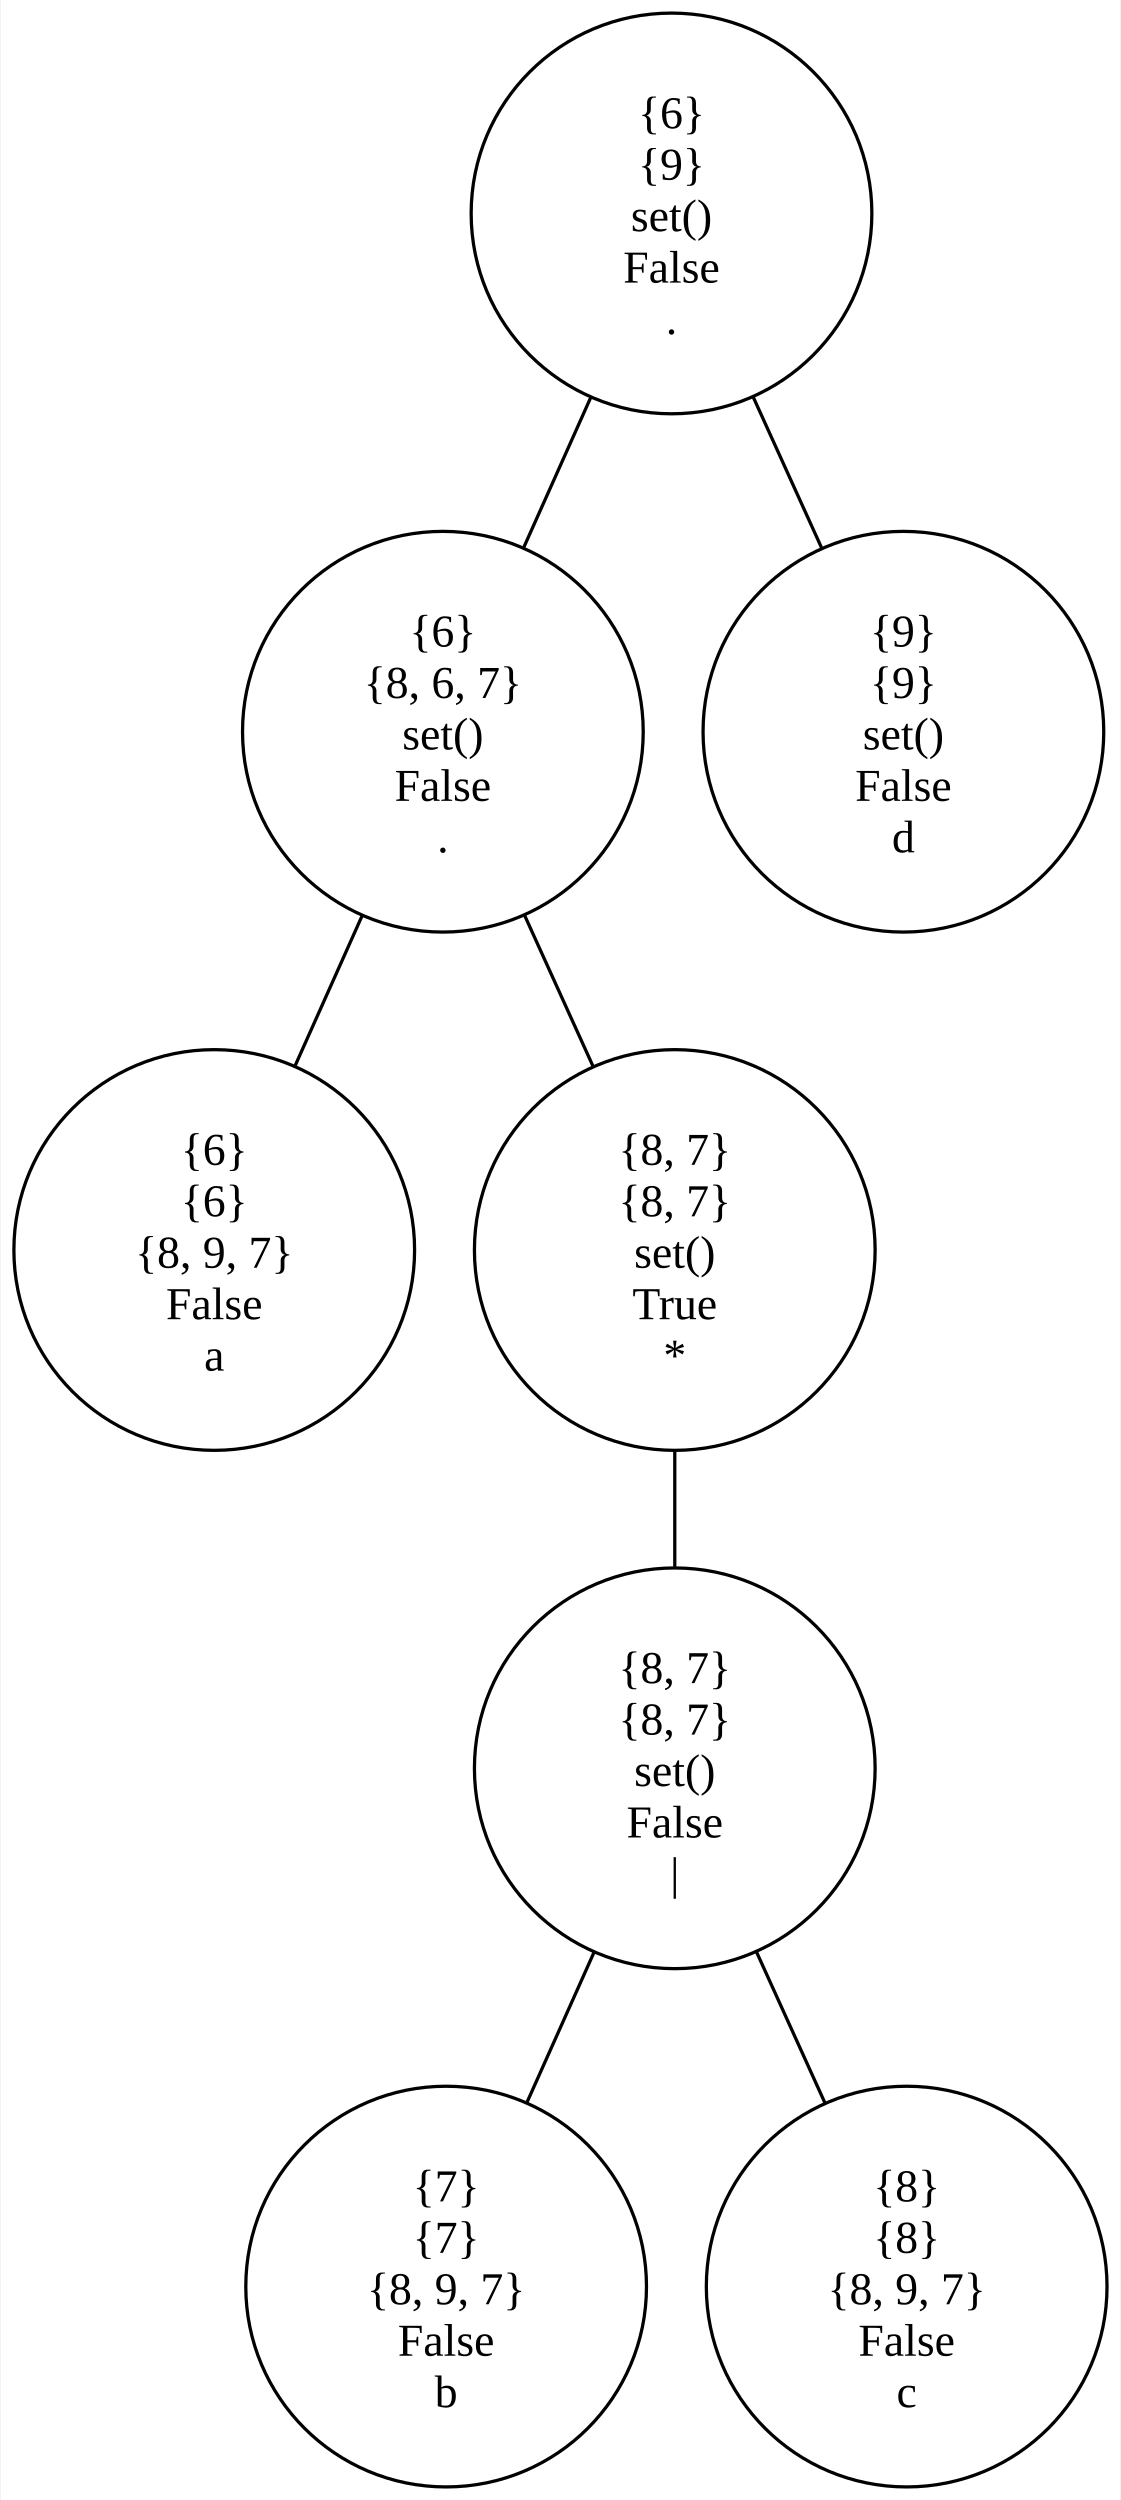
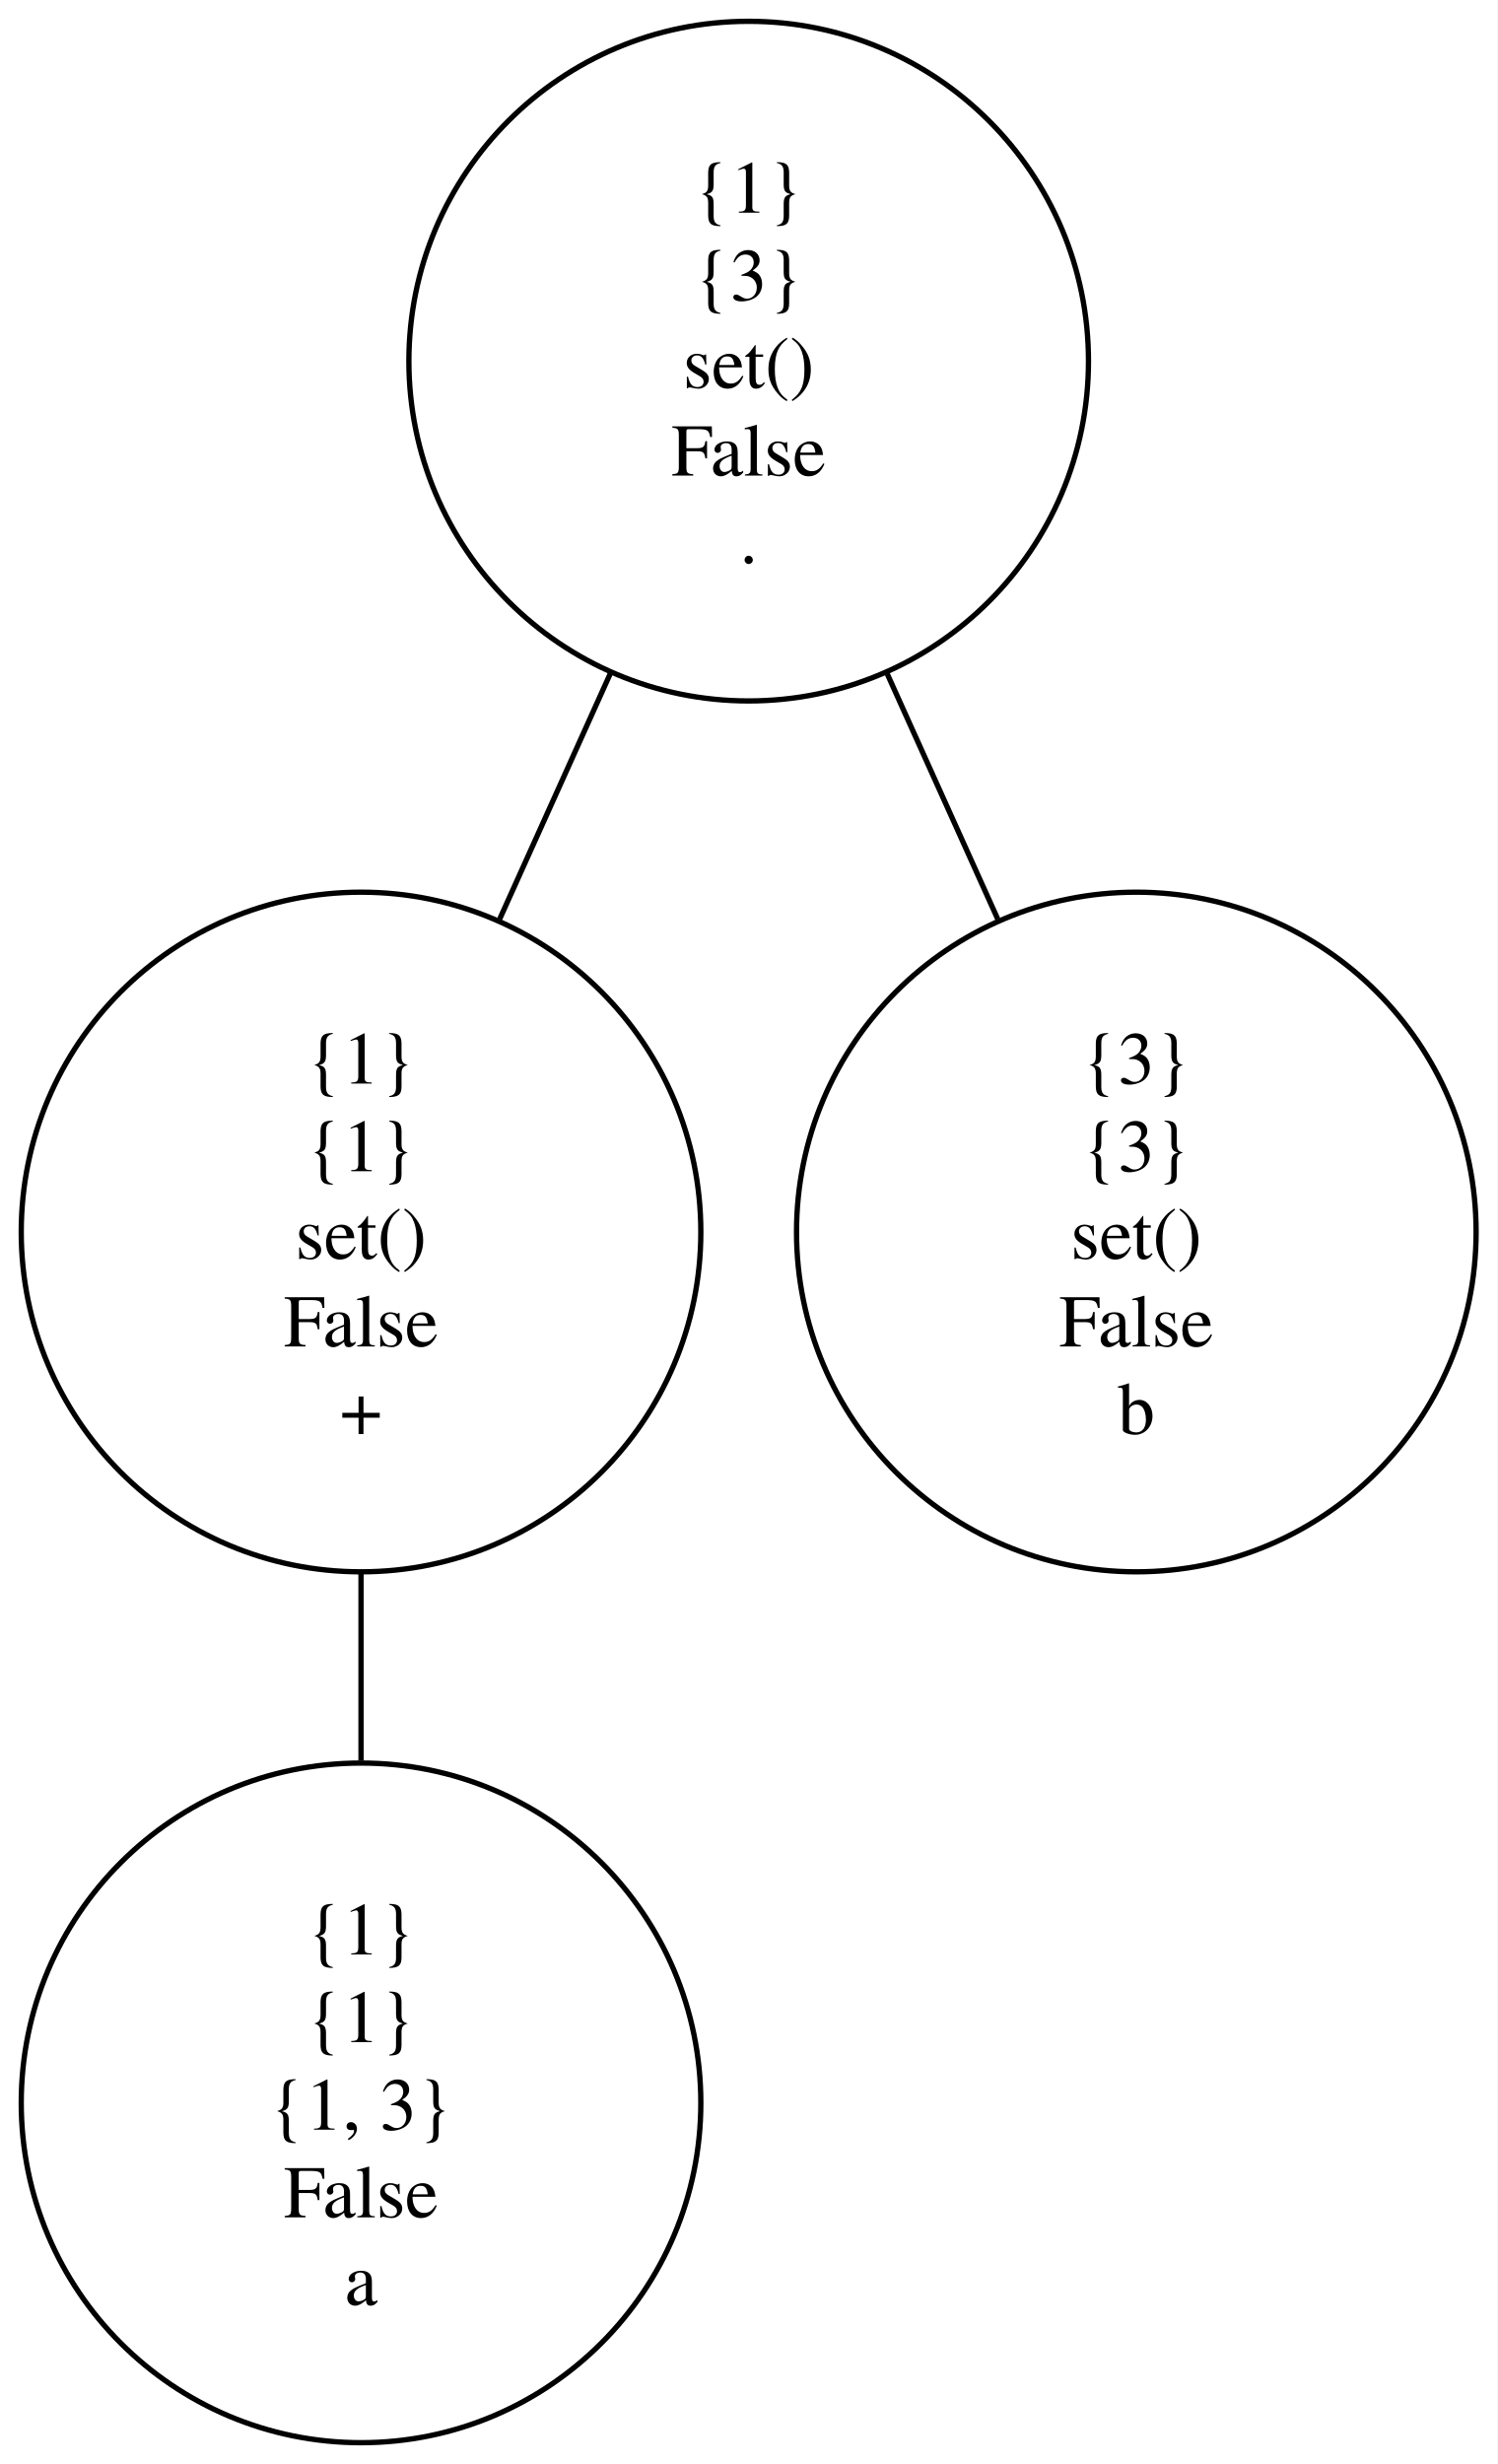
- <svg xmlns="http://www.w3.org/2000/svg" width="343pt" height="765pt" viewBox="0.00 0.00 342.68 765.42">
-   <g id="graph0" class="graph" transform="scale(1 1) rotate(0) translate(4 761.42)">
-     <polygon fill="white" stroke="none" points="-4,4 -4,-761.42 338.68,-761.42 338.68,4 -4,4" />
+ <svg xmlns="http://www.w3.org/2000/svg" width="282pt" height="464pt" viewBox="0.00 0.00 281.99 463.96">
+   <g id="graph0" class="graph" transform="scale(1 1) rotate(0) translate(4 459.96)">
+     <polygon fill="white" stroke="none" points="-4,4 -4,-459.96 277.99,-459.96 277.99,4 -4,4" />
    <g id="node1" class="node">
-       <ellipse fill="none" stroke="black" cx="201.34" cy="-696.07" rx="61.34" ry="61.34" />
-       <text text-anchor="middle" x="201.34" y="-722.15" font-family="Times New Roman,serif" font-size="14.00">{6}</text>
-       <text text-anchor="middle" x="201.34" y="-706.4" font-family="Times New Roman,serif" font-size="14.00">{9}</text>
-       <text text-anchor="middle" x="201.34" y="-690.65" font-family="Times New Roman,serif" font-size="14.00">set()</text>
-       <text text-anchor="middle" x="201.34" y="-674.9" font-family="Times New Roman,serif" font-size="14.00">False</text>
-       <text text-anchor="middle" x="201.34" y="-659.15" font-family="Times New Roman,serif" font-size="14.00">.</text>
+       <ellipse fill="none" stroke="black" cx="136.99" cy="-391.97" rx="63.99" ry="63.99" />
+       <text text-anchor="middle" x="136.99" y="-419.92" font-family="Times,serif" font-size="14.00">{1}</text>
+       <text text-anchor="middle" x="136.99" y="-403.42" font-family="Times,serif" font-size="14.00">{3}</text>
+       <text text-anchor="middle" x="136.99" y="-386.92" font-family="Times,serif" font-size="14.00">set()</text>
+       <text text-anchor="middle" x="136.99" y="-370.42" font-family="Times,serif" font-size="14.00">False</text>
+       <text text-anchor="middle" x="136.99" y="-353.92" font-family="Times,serif" font-size="14.00">.</text>
    </g>
    <g id="node2" class="node">
-       <ellipse fill="none" stroke="black" cx="131.34" cy="-537.39" rx="61.34" ry="61.34" />
-       <text text-anchor="middle" x="131.34" y="-563.47" font-family="Times New Roman,serif" font-size="14.00">{6}</text>
-       <text text-anchor="middle" x="131.34" y="-547.72" font-family="Times New Roman,serif" font-size="14.00">{8, 6, 7}</text>
-       <text text-anchor="middle" x="131.34" y="-531.97" font-family="Times New Roman,serif" font-size="14.00">set()</text>
-       <text text-anchor="middle" x="131.34" y="-516.22" font-family="Times New Roman,serif" font-size="14.00">False</text>
-       <text text-anchor="middle" x="131.34" y="-500.47" font-family="Times New Roman,serif" font-size="14.00">.</text>
+       <ellipse fill="none" stroke="black" cx="63.99" cy="-227.98" rx="63.99" ry="63.99" />
+       <text text-anchor="middle" x="63.99" y="-255.93" font-family="Times,serif" font-size="14.00">{1}</text>
+       <text text-anchor="middle" x="63.99" y="-239.43" font-family="Times,serif" font-size="14.00">{1}</text>
+       <text text-anchor="middle" x="63.99" y="-222.93" font-family="Times,serif" font-size="14.00">set()</text>
+       <text text-anchor="middle" x="63.99" y="-206.43" font-family="Times,serif" font-size="14.00">False</text>
+       <text text-anchor="middle" x="63.99" y="-189.93" font-family="Times,serif" font-size="14.00">+</text>
    </g>
    <g id="edge1" class="edge">
-       <path fill="none" stroke="black" d="M176.66,-639.83C170.01,-624.94 162.81,-608.83 156.15,-593.92" />
+       <path fill="none" stroke="black" d="M111.05,-333.4C104.25,-318.3 96.91,-302.02 90.1,-286.91" />
    </g>
-     <g id="node8" class="node">
-       <ellipse fill="none" stroke="black" cx="272.34" cy="-537.39" rx="61.34" ry="61.34" />
-       <text text-anchor="middle" x="272.34" y="-563.47" font-family="Times New Roman,serif" font-size="14.00">{9}</text>
-       <text text-anchor="middle" x="272.34" y="-547.72" font-family="Times New Roman,serif" font-size="14.00">{9}</text>
-       <text text-anchor="middle" x="272.34" y="-531.97" font-family="Times New Roman,serif" font-size="14.00">set()</text>
-       <text text-anchor="middle" x="272.34" y="-516.22" font-family="Times New Roman,serif" font-size="14.00">False</text>
-       <text text-anchor="middle" x="272.34" y="-500.47" font-family="Times New Roman,serif" font-size="14.00">d</text>
+     <g id="node4" class="node">
+       <ellipse fill="none" stroke="black" cx="209.99" cy="-227.98" rx="63.99" ry="63.99" />
+       <text text-anchor="middle" x="209.99" y="-255.93" font-family="Times,serif" font-size="14.00">{3}</text>
+       <text text-anchor="middle" x="209.99" y="-239.43" font-family="Times,serif" font-size="14.00">{3}</text>
+       <text text-anchor="middle" x="209.99" y="-222.93" font-family="Times,serif" font-size="14.00">set()</text>
+       <text text-anchor="middle" x="209.99" y="-206.43" font-family="Times,serif" font-size="14.00">False</text>
+       <text text-anchor="middle" x="209.99" y="-189.93" font-family="Times,serif" font-size="14.00">b</text>
    </g>
-     <g id="edge7" class="edge">
-       <path fill="none" stroke="black" d="M226.37,-639.83C233.16,-624.86 240.51,-608.64 247.3,-593.66" />
+     <g id="edge3" class="edge">
+       <path fill="none" stroke="black" d="M162.94,-333.4C169.74,-318.3 177.08,-302.02 183.89,-286.91" />
    </g>
    <g id="node3" class="node">
-       <ellipse fill="none" stroke="black" cx="61.34" cy="-378.71" rx="61.34" ry="61.34" />
-       <text text-anchor="middle" x="61.34" y="-404.78" font-family="Times New Roman,serif" font-size="14.00">{6}</text>
-       <text text-anchor="middle" x="61.34" y="-389.03" font-family="Times New Roman,serif" font-size="14.00">{6}</text>
-       <text text-anchor="middle" x="61.34" y="-373.28" font-family="Times New Roman,serif" font-size="14.00">{8, 9, 7}</text>
-       <text text-anchor="middle" x="61.34" y="-357.53" font-family="Times New Roman,serif" font-size="14.00">False</text>
-       <text text-anchor="middle" x="61.34" y="-341.78" font-family="Times New Roman,serif" font-size="14.00">a</text>
+       <ellipse fill="none" stroke="black" cx="63.99" cy="-63.99" rx="63.99" ry="63.99" />
+       <text text-anchor="middle" x="63.99" y="-91.94" font-family="Times,serif" font-size="14.00">{1}</text>
+       <text text-anchor="middle" x="63.99" y="-75.44" font-family="Times,serif" font-size="14.00">{1}</text>
+       <text text-anchor="middle" x="63.99" y="-58.94" font-family="Times,serif" font-size="14.00">{1, 3}</text>
+       <text text-anchor="middle" x="63.99" y="-42.44" font-family="Times,serif" font-size="14.00">False</text>
+       <text text-anchor="middle" x="63.99" y="-25.94" font-family="Times,serif" font-size="14.00">a</text>
    </g>
    <g id="edge2" class="edge">
-       <path fill="none" stroke="black" d="M106.66,-481.15C100.01,-466.26 92.81,-450.15 86.15,-435.24" />
-     </g>
-     <g id="node4" class="node">
-       <ellipse fill="none" stroke="black" cx="202.34" cy="-378.71" rx="61.34" ry="61.34" />
-       <text text-anchor="middle" x="202.34" y="-404.78" font-family="Times New Roman,serif" font-size="14.00">{8, 7}</text>
-       <text text-anchor="middle" x="202.34" y="-389.03" font-family="Times New Roman,serif" font-size="14.00">{8, 7}</text>
-       <text text-anchor="middle" x="202.34" y="-373.28" font-family="Times New Roman,serif" font-size="14.00">set()</text>
-       <text text-anchor="middle" x="202.34" y="-357.53" font-family="Times New Roman,serif" font-size="14.00">True</text>
-       <text text-anchor="middle" x="202.34" y="-341.78" font-family="Times New Roman,serif" font-size="14.00">*</text>
-     </g>
-     <g id="edge3" class="edge">
-       <path fill="none" stroke="black" d="M156.37,-481.15C163.16,-466.17 170.51,-449.96 177.3,-434.98" />
-     </g>
-     <g id="node5" class="node">
-       <ellipse fill="none" stroke="black" cx="202.34" cy="-220.02" rx="61.34" ry="61.34" />
-       <text text-anchor="middle" x="202.34" y="-246.1" font-family="Times New Roman,serif" font-size="14.00">{8, 7}</text>
-       <text text-anchor="middle" x="202.34" y="-230.35" font-family="Times New Roman,serif" font-size="14.00">{8, 7}</text>
-       <text text-anchor="middle" x="202.34" y="-214.6" font-family="Times New Roman,serif" font-size="14.00">set()</text>
-       <text text-anchor="middle" x="202.34" y="-198.85" font-family="Times New Roman,serif" font-size="14.00">False</text>
-       <text text-anchor="middle" x="202.34" y="-183.1" font-family="Times New Roman,serif" font-size="14.00">|</text>
-     </g>
-     <g id="edge4" class="edge">
-       <path fill="none" stroke="black" d="M202.34,-317.13C202.34,-305.5 202.34,-293.33 202.34,-281.7" />
-     </g>
-     <g id="node6" class="node">
-       <ellipse fill="none" stroke="black" cx="132.34" cy="-61.34" rx="61.34" ry="61.34" />
-       <text text-anchor="middle" x="132.34" y="-87.42" font-family="Times New Roman,serif" font-size="14.00">{7}</text>
-       <text text-anchor="middle" x="132.34" y="-71.67" font-family="Times New Roman,serif" font-size="14.00">{7}</text>
-       <text text-anchor="middle" x="132.34" y="-55.92" font-family="Times New Roman,serif" font-size="14.00">{8, 9, 7}</text>
-       <text text-anchor="middle" x="132.34" y="-40.17" font-family="Times New Roman,serif" font-size="14.00">False</text>
-       <text text-anchor="middle" x="132.34" y="-24.42" font-family="Times New Roman,serif" font-size="14.00">b</text>
-     </g>
-     <g id="edge5" class="edge">
-       <path fill="none" stroke="black" d="M177.66,-163.78C171.01,-148.89 163.81,-132.78 157.15,-117.88" />
-     </g>
-     <g id="node7" class="node">
-       <ellipse fill="none" stroke="black" cx="273.34" cy="-61.34" rx="61.34" ry="61.34" />
-       <text text-anchor="middle" x="273.34" y="-87.42" font-family="Times New Roman,serif" font-size="14.00">{8}</text>
-       <text text-anchor="middle" x="273.34" y="-71.67" font-family="Times New Roman,serif" font-size="14.00">{8}</text>
-       <text text-anchor="middle" x="273.34" y="-55.92" font-family="Times New Roman,serif" font-size="14.00">{8, 9, 7}</text>
-       <text text-anchor="middle" x="273.34" y="-40.17" font-family="Times New Roman,serif" font-size="14.00">False</text>
-       <text text-anchor="middle" x="273.34" y="-24.42" font-family="Times New Roman,serif" font-size="14.00">c</text>
-     </g>
-     <g id="edge6" class="edge">
-       <path fill="none" stroke="black" d="M227.37,-163.78C234.16,-148.81 241.51,-132.59 248.3,-117.61" />
+       <path fill="none" stroke="black" d="M63.99,-163.89C63.99,-152.25 63.99,-140.09 63.99,-128.45" />
    </g>
  </g>
</svg>
